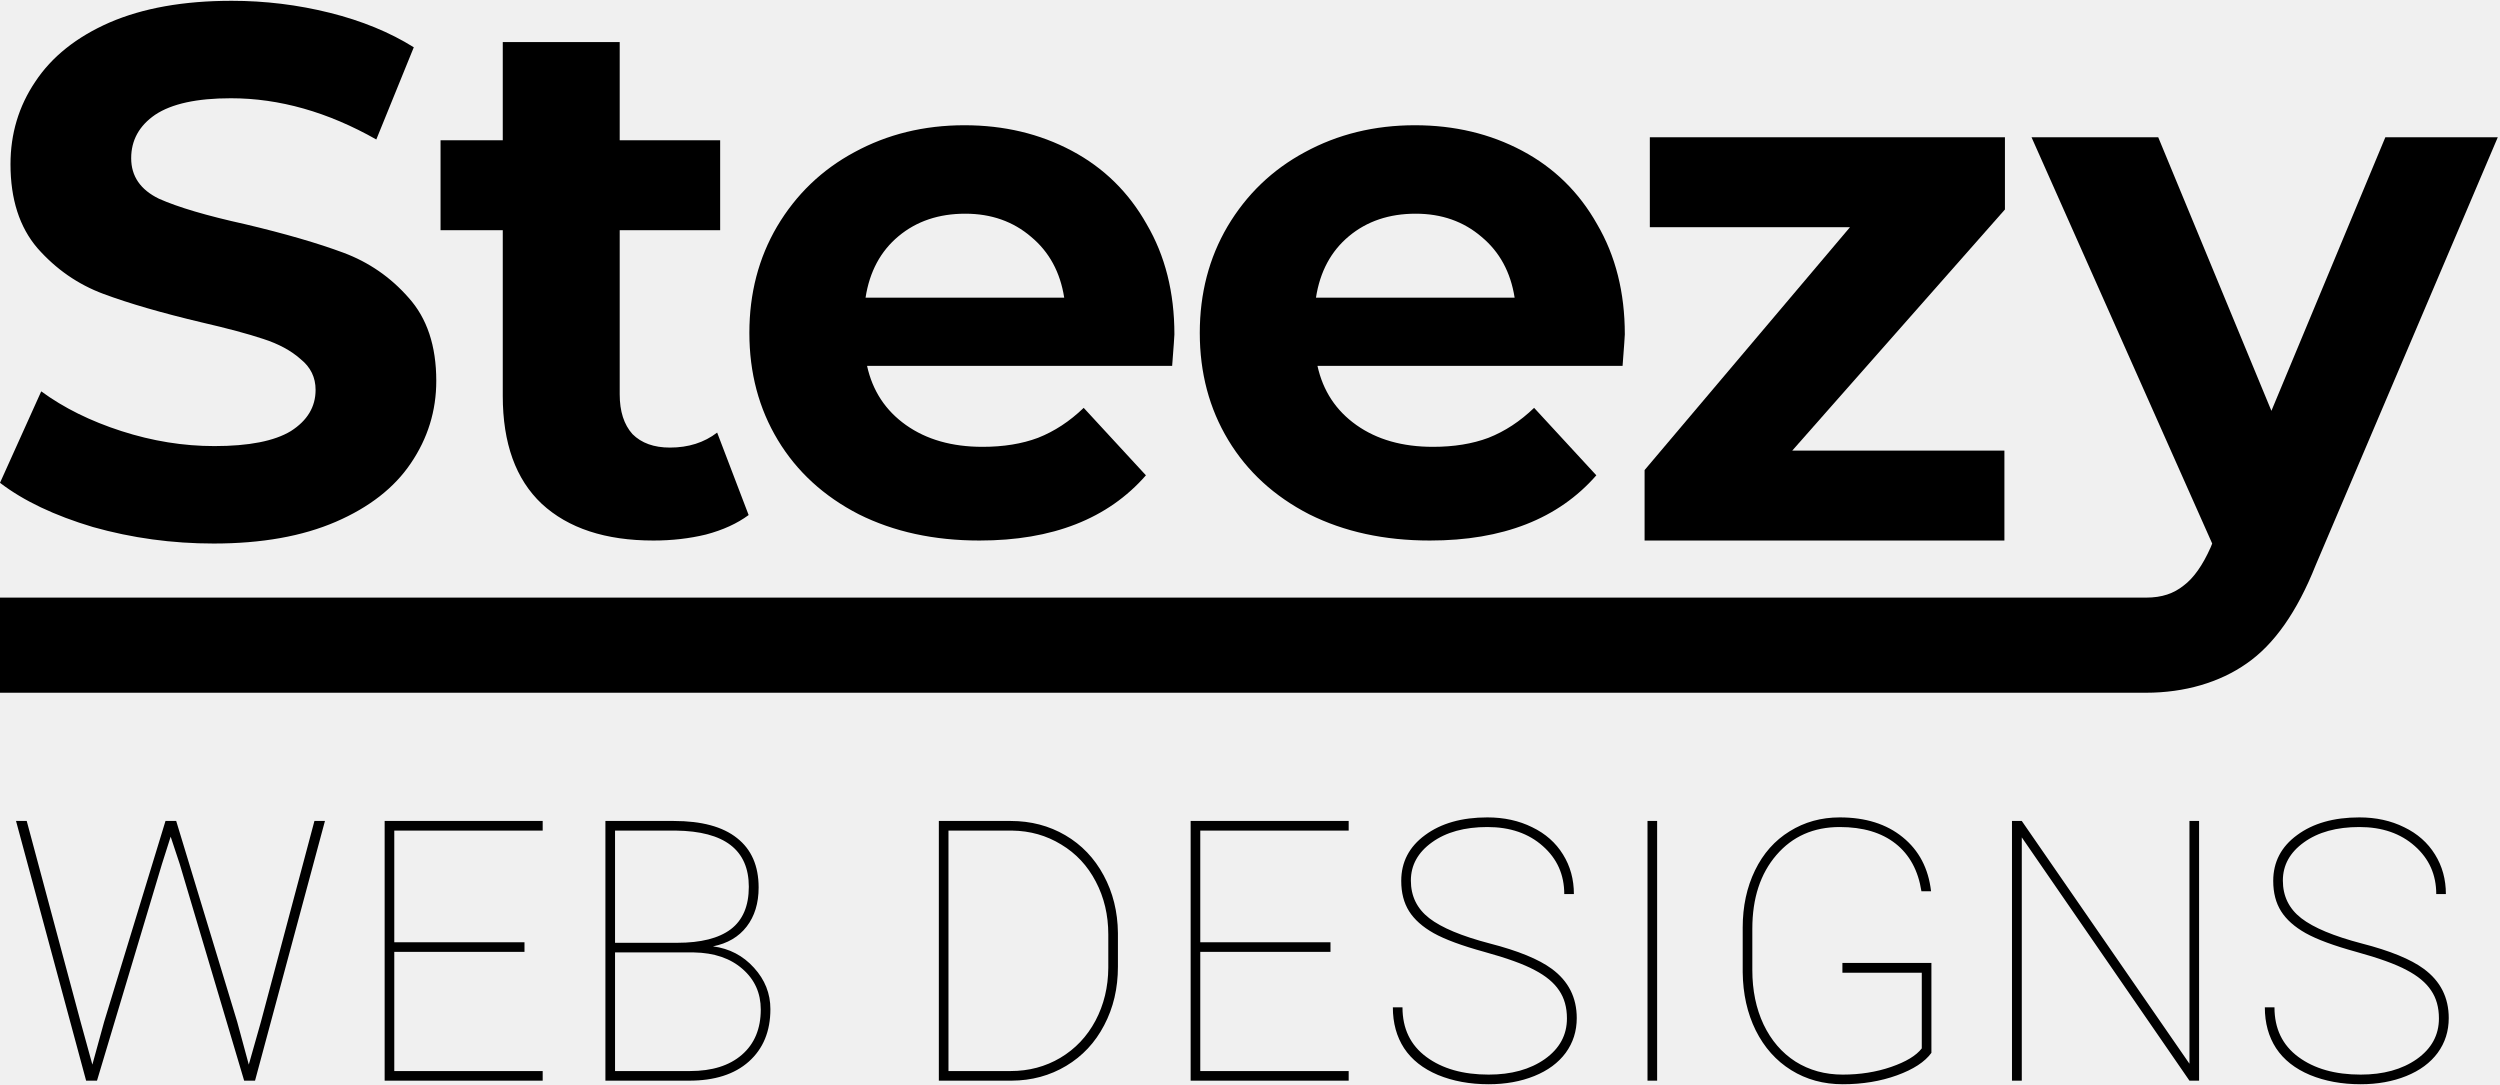
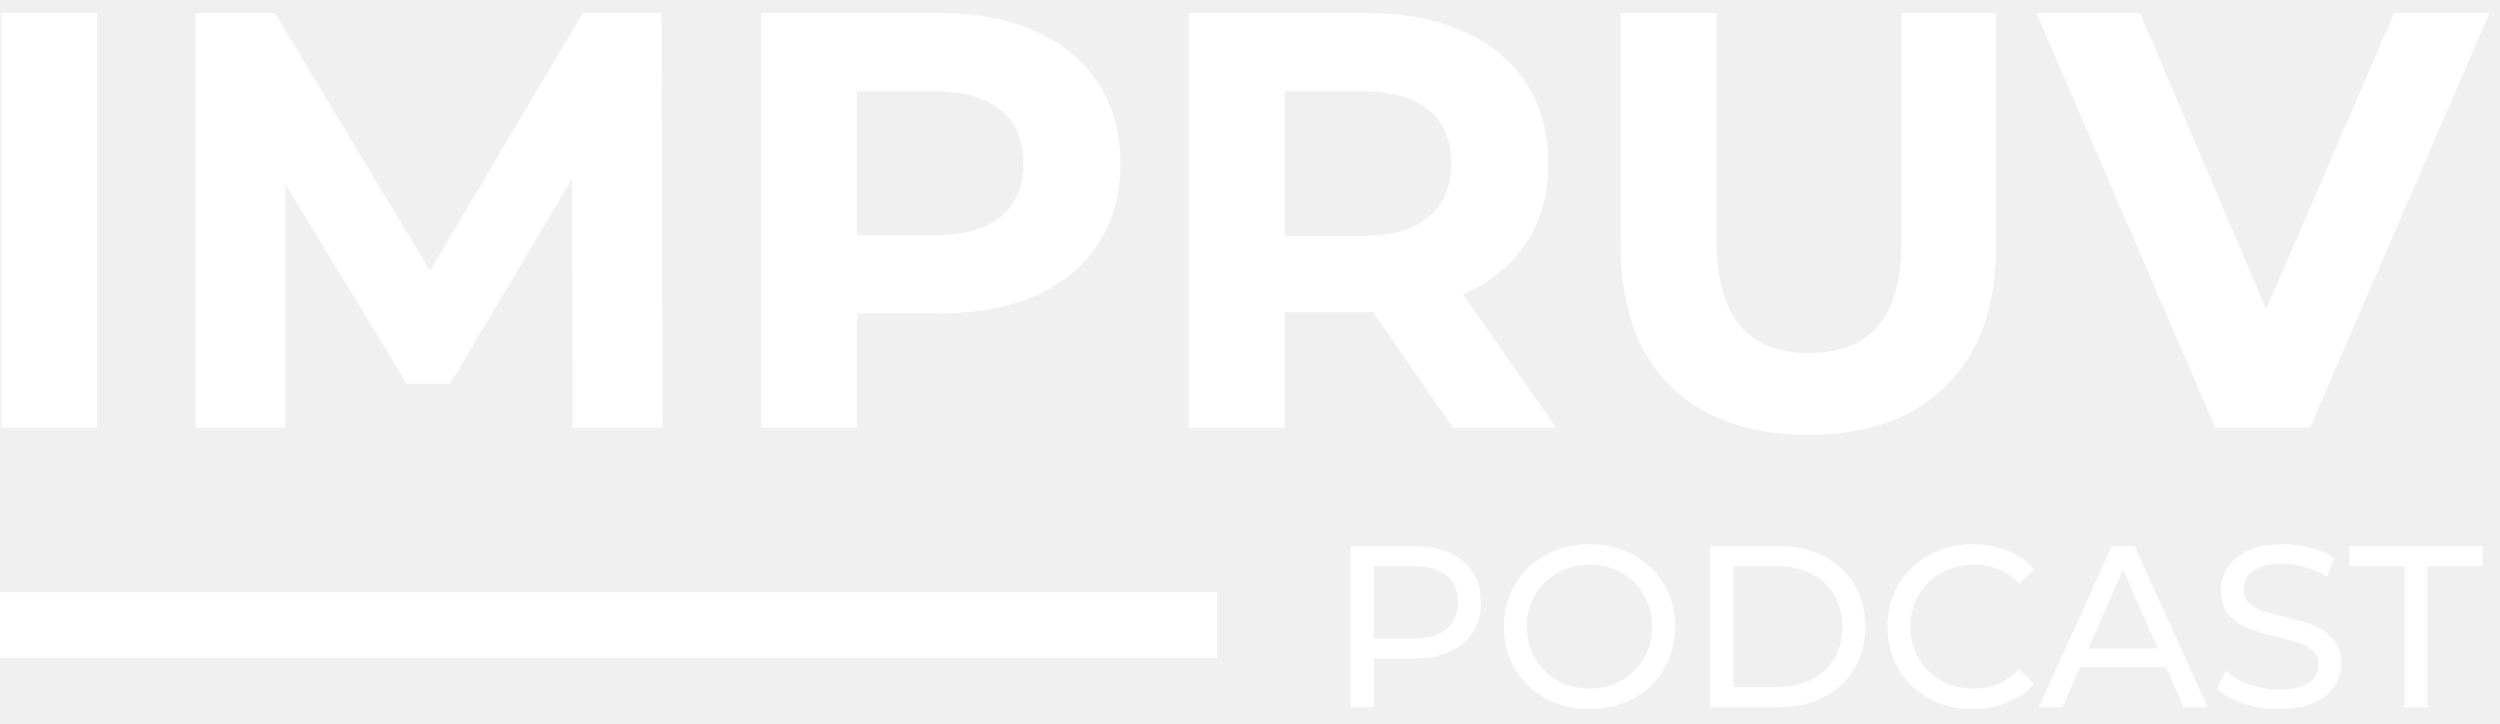
- <svg xmlns="http://www.w3.org/2000/svg" width="657" height="285" viewBox="0 0 657 285" fill="none">
-   <path d="M56.145 142.84C45.244 142.84 34.672 141.395 24.428 138.506C14.315 135.485 6.173 131.611 0 126.883L10.835 102.849C16.745 107.183 23.771 110.663 31.914 113.29C40.057 115.917 48.199 117.23 56.342 117.23C65.404 117.23 72.102 115.917 76.436 113.29C80.77 110.532 82.937 106.92 82.937 102.455C82.937 99.172 81.624 96.479 78.997 94.378C76.502 92.145 73.218 90.372 69.147 89.059C65.207 87.746 59.822 86.301 52.993 84.725C42.486 82.23 33.884 79.734 27.186 77.239C20.488 74.744 14.709 70.738 9.85 65.222C5.122 59.706 2.758 52.351 2.758 43.158C2.758 35.147 4.925 27.923 9.259 21.488C13.593 14.921 20.094 9.734 28.762 5.925C37.561 2.116 48.265 0.212 60.873 0.212C69.672 0.212 78.275 1.263 86.68 3.364C95.085 5.465 102.44 8.486 108.744 12.426L98.894 36.657C86.155 29.434 73.415 25.822 60.676 25.822C51.745 25.822 45.113 27.267 40.779 30.156C36.576 33.045 34.475 36.854 34.475 41.582C34.475 46.31 36.905 49.856 41.764 52.22C46.755 54.453 54.306 56.685 64.419 58.918C74.926 61.413 83.528 63.909 90.226 66.404C96.924 68.899 102.637 72.839 107.365 78.224C112.224 83.609 114.654 90.898 114.654 100.091C114.654 107.971 112.421 115.194 107.956 121.761C103.622 128.196 97.055 133.318 88.256 137.127C79.457 140.936 68.753 142.84 56.145 142.84ZM196.743 135.354C193.722 137.587 189.979 139.294 185.514 140.476C181.18 141.527 176.583 142.052 171.724 142.052C159.116 142.052 149.332 138.834 142.371 132.399C135.542 125.964 132.127 116.508 132.127 104.031V60.494H115.776V36.854H132.127V11.047H162.859V36.854H189.257V60.494H162.859V103.637C162.859 108.102 163.975 111.583 166.208 114.078C168.572 116.442 171.855 117.624 176.058 117.624C180.917 117.624 185.054 116.311 188.469 113.684L196.743 135.354ZM308.633 87.877C308.633 88.271 308.436 91.029 308.042 96.151H227.863C229.307 102.718 232.722 107.905 238.107 111.714C243.491 115.523 250.189 117.427 258.201 117.427C263.717 117.427 268.576 116.639 272.779 115.063C277.113 113.356 281.118 110.729 284.796 107.183L301.147 124.913C291.165 136.339 276.587 142.052 257.413 142.052C245.461 142.052 234.889 139.754 225.696 135.157C216.502 130.429 209.41 123.928 204.42 115.654C199.429 107.38 196.934 97.99 196.934 87.483C196.934 77.108 199.363 67.783 204.223 59.509C209.213 51.104 215.977 44.603 224.514 40.006C233.182 35.278 242.835 32.914 253.473 32.914C263.848 32.914 273.238 35.147 281.644 39.612C290.049 44.077 296.616 50.513 301.344 58.918C306.203 67.192 308.633 76.845 308.633 87.877ZM253.67 56.16C246.709 56.16 240.865 58.13 236.137 62.07C231.409 66.01 228.519 71.395 227.469 78.224H279.674C278.623 71.526 275.734 66.207 271.006 62.267C266.278 58.196 260.499 56.16 253.67 56.16ZM427.002 87.877C427.002 88.271 426.805 91.029 426.411 96.151H346.232C347.677 102.718 351.091 107.905 356.476 111.714C361.861 115.523 368.559 117.427 376.57 117.427C382.086 117.427 386.945 116.639 391.148 115.063C395.482 113.356 399.488 110.729 403.165 107.183L419.516 124.913C409.535 136.339 394.957 142.052 375.782 142.052C363.831 142.052 353.258 139.754 344.065 135.157C334.872 130.429 327.78 123.928 322.789 115.654C317.798 107.38 315.303 97.99 315.303 87.483C315.303 77.108 317.733 67.783 322.592 59.509C327.583 51.104 334.346 44.603 342.883 40.006C351.551 35.278 361.204 32.914 371.842 32.914C382.217 32.914 391.608 35.147 400.013 39.612C408.418 44.077 414.985 50.513 419.713 58.918C424.572 67.192 427.002 76.845 427.002 87.877ZM372.039 56.16C365.078 56.16 359.234 58.13 354.506 62.07C349.778 66.01 346.889 71.395 345.838 78.224H398.043C396.992 71.526 394.103 66.207 389.375 62.267C384.647 58.196 378.868 56.16 372.039 56.16Z" fill="black" />
-   <path d="M526.758 118.412V142.052H432.198V123.534L486.176 59.706H433.577V36.066L526.897 36.066V55.052L471.007 118.412H526.758Z" fill="black" />
-   <path d="M656.42 36.066L608.549 148.553C603.689 160.767 597.648 169.369 590.425 174.36C583.333 179.351 574.096 182.052 563.984 182.052H3.8147e-06V157.052H563.984C568.186 157.052 571.25 155.973 573.877 153.872C576.503 151.902 578.867 148.553 580.969 143.825L581.363 142.84L533.882 36.066H567.179L596.926 107.971L626.87 36.066H656.42Z" fill="black" />
-   <path d="M24.273 279.781L27.366 268.531L43.491 215.75H46.304L62.335 268.531L65.382 279.781L68.57 268.531L82.632 215.75H85.398L67.023 284H64.163L47.241 227.094L44.851 219.875L42.554 227.094L25.491 284H22.632L4.21 215.75H7.023L21.179 268.531L24.273 279.781ZM137.836 250.156H103.617V281.469H142.617V284H101.086V215.75H142.617V218.281H103.617V247.625H137.836V250.156ZM159.102 284V215.75H177.055C184.399 215.75 189.946 217.25 193.696 220.25C197.477 223.219 199.368 227.547 199.368 233.234C199.368 237.359 198.321 240.781 196.227 243.5C194.133 246.219 191.18 247.953 187.368 248.703C191.68 249.266 195.274 251.141 198.149 254.328C201.024 257.484 202.461 261.109 202.461 265.203C202.461 271.016 200.571 275.609 196.79 278.984C193.04 282.328 187.805 284 181.086 284H159.102ZM161.633 250.297V281.469H181.368C187.149 281.469 191.68 280.047 194.961 277.203C198.274 274.328 199.93 270.359 199.93 265.297C199.93 260.984 198.336 257.438 195.149 254.656C191.961 251.844 187.696 250.391 182.352 250.297H161.633ZM161.633 247.766H177.993C184.211 247.766 188.899 246.578 192.055 244.203C195.211 241.797 196.79 238.078 196.79 233.047C196.79 223.359 190.399 218.438 177.618 218.281H161.633V247.766ZM246.728 284V215.75H265.619C270.9 215.75 275.681 217 279.963 219.5C284.244 222 287.603 225.516 290.041 230.047C292.478 234.547 293.728 239.594 293.791 245.188V254.047C293.791 259.734 292.588 264.859 290.181 269.422C287.806 273.984 284.478 277.547 280.197 280.109C275.916 282.672 271.135 283.969 265.853 284H246.728ZM249.26 218.281V281.469H265.619C270.4 281.469 274.744 280.312 278.65 278C282.588 275.656 285.666 272.406 287.885 268.25C290.103 264.062 291.228 259.422 291.26 254.328V245.562C291.26 240.469 290.166 235.844 287.978 231.688C285.822 227.531 282.791 224.281 278.885 221.938C275.01 219.562 270.713 218.344 265.994 218.281H249.26ZM349.651 250.156H315.432V281.469H354.432V284H312.901V215.75H354.432V218.281H315.432V247.625H349.651V250.156ZM411.792 267.641C411.792 264.734 411.105 262.281 409.73 260.281C408.386 258.25 406.245 256.469 403.308 254.938C400.401 253.375 395.995 251.781 390.089 250.156C384.183 248.531 379.745 246.891 376.776 245.234C373.839 243.578 371.683 241.656 370.308 239.469C368.933 237.281 368.245 234.625 368.245 231.5C368.245 226.531 370.339 222.516 374.526 219.453C378.714 216.359 384.167 214.812 390.886 214.812C395.261 214.812 399.183 215.672 402.651 217.391C406.151 219.078 408.855 221.469 410.761 224.562C412.667 227.625 413.62 231.094 413.62 234.969H411.089C411.089 229.875 409.214 225.672 405.464 222.359C401.714 219.016 396.855 217.344 390.886 217.344C384.886 217.344 380.026 218.688 376.308 221.375C372.62 224.031 370.776 227.375 370.776 231.406C370.776 235.5 372.386 238.797 375.605 241.297C378.823 243.797 384.136 246.016 391.542 247.953C398.948 249.859 404.37 252.078 407.808 254.609C412.183 257.828 414.37 262.141 414.37 267.547C414.37 270.984 413.401 274.031 411.464 276.688C409.526 279.312 406.776 281.344 403.214 282.781C399.651 284.219 395.651 284.938 391.214 284.938C386.276 284.938 381.839 284.125 377.901 282.5C373.964 280.844 370.995 278.5 368.995 275.469C367.026 272.438 366.042 268.859 366.042 264.734H368.573C368.573 270.328 370.667 274.672 374.855 277.766C379.042 280.859 384.495 282.406 391.214 282.406C397.183 282.406 402.105 281.047 405.98 278.328C409.855 275.578 411.792 272.016 411.792 267.641ZM435.496 284H432.965V215.75H435.496V284ZM507.575 276.688C505.856 279.062 502.84 281.031 498.528 282.594C494.215 284.156 489.465 284.938 484.278 284.938C479.215 284.938 474.7 283.703 470.731 281.234C466.762 278.766 463.653 275.281 461.403 270.781C459.184 266.281 458.043 261.188 457.981 255.5V243.781C457.981 238.188 459.059 233.172 461.215 228.734C463.371 224.297 466.403 220.875 470.309 218.469C474.215 216.031 478.606 214.812 483.481 214.812C490.262 214.812 495.778 216.547 500.028 220.016C504.309 223.484 506.793 228.219 507.481 234.219H504.95C504.106 228.781 501.84 224.609 498.153 221.703C494.465 218.797 489.575 217.344 483.481 217.344C476.606 217.344 471.059 219.797 466.84 224.703C462.621 229.609 460.512 236.062 460.512 244.062V254.938C460.512 260.281 461.496 265.047 463.465 269.234C465.465 273.422 468.262 276.672 471.856 278.984C475.481 281.266 479.621 282.406 484.278 282.406C488.84 282.406 493.075 281.734 496.981 280.391C500.887 279.047 503.575 277.422 505.043 275.516V255.641H484.184V253.062H507.575V276.688ZM577.919 284H575.388L531.325 220.062V284H528.747V215.75H531.325L575.388 279.547V215.75H577.919V284ZM640.951 267.641C640.951 264.734 640.263 262.281 638.888 260.281C637.545 258.25 635.404 256.469 632.466 254.938C629.56 253.375 625.154 251.781 619.248 250.156C613.341 248.531 608.904 246.891 605.935 245.234C602.998 243.578 600.841 241.656 599.466 239.469C598.091 237.281 597.404 234.625 597.404 231.5C597.404 226.531 599.498 222.516 603.685 219.453C607.873 216.359 613.326 214.812 620.045 214.812C624.42 214.812 628.341 215.672 631.81 217.391C635.31 219.078 638.013 221.469 639.92 224.562C641.826 227.625 642.779 231.094 642.779 234.969H640.248C640.248 229.875 638.373 225.672 634.623 222.359C630.873 219.016 626.013 217.344 620.045 217.344C614.045 217.344 609.185 218.688 605.466 221.375C601.779 224.031 599.935 227.375 599.935 231.406C599.935 235.5 601.545 238.797 604.763 241.297C607.982 243.797 613.295 246.016 620.701 247.953C628.107 249.859 633.529 252.078 636.966 254.609C641.341 257.828 643.529 262.141 643.529 267.547C643.529 270.984 642.56 274.031 640.623 276.688C638.685 279.312 635.935 281.344 632.373 282.781C628.81 284.219 624.81 284.938 620.373 284.938C615.435 284.938 610.998 284.125 607.06 282.5C603.123 280.844 600.154 278.5 598.154 275.469C596.185 272.438 595.201 268.859 595.201 264.734H597.732C597.732 270.328 599.826 274.672 604.013 277.766C608.201 280.859 613.654 282.406 620.373 282.406C626.341 282.406 631.263 281.047 635.138 278.328C639.013 275.578 640.951 272.016 640.951 267.641Z" fill="black" />
+ <svg xmlns="http://www.w3.org/2000/svg" width="152" height="44" viewBox="0 0 152 44" fill="white">
+   <path d="M0.074 0.8H5.906V26H0.074V0.8ZM34.818 26L34.782 10.88L27.366 23.336H24.738L17.358 11.204V26H11.886V0.8H16.71L26.142 16.46L35.43 0.8H40.218L40.29 26H34.818ZM57.177 0.8C59.409 0.8 61.341 1.172 62.973 1.916C64.629 2.66 65.901 3.716 66.789 5.084C67.677 6.452 68.121 8.072 68.121 9.944C68.121 11.792 67.677 13.412 66.789 14.804C65.901 16.172 64.629 17.228 62.973 17.972C61.341 18.692 59.409 19.052 57.177 19.052H52.101V26H46.269V0.8H57.177ZM56.853 14.3C58.605 14.3 59.937 13.928 60.849 13.184C61.761 12.416 62.217 11.336 62.217 9.944C62.217 8.528 61.761 7.448 60.849 6.704C59.937 5.936 58.605 5.552 56.853 5.552H52.101V14.3H56.853ZM88.341 26L83.481 18.98H83.193H78.117V26H72.285V0.8H83.193C85.425 0.8 87.357 1.172 88.989 1.916C90.645 2.66 91.917 3.716 92.805 5.084C93.693 6.452 94.137 8.072 94.137 9.944C94.137 11.816 93.681 13.436 92.769 14.804C91.881 16.148 90.609 17.18 88.953 17.9L94.605 26H88.341ZM88.233 9.944C88.233 8.528 87.777 7.448 86.865 6.704C85.953 5.936 84.621 5.552 82.869 5.552H78.117V14.336H82.869C84.621 14.336 85.953 13.952 86.865 13.184C87.777 12.416 88.233 11.336 88.233 9.944ZM109.954 26.432C106.354 26.432 103.546 25.436 101.53 23.444C99.537 21.452 98.541 18.608 98.541 14.912V0.8H104.374V14.696C104.374 19.208 106.246 21.464 109.99 21.464C111.814 21.464 113.206 20.924 114.166 19.844C115.126 18.74 115.606 17.024 115.606 14.696V0.8H121.366V14.912C121.366 18.608 120.358 21.452 118.342 23.444C116.35 25.436 113.554 26.432 109.954 26.432ZM151.357 0.8L140.449 26H134.689L123.817 0.8H130.117L137.785 18.8L145.561 0.8H151.357ZM85.95 33.2C87.219 33.2 88.218 33.503 88.946 34.11C89.674 34.717 90.038 35.552 90.038 36.616C90.038 37.68 89.674 38.515 88.946 39.122C88.218 39.729 87.219 40.032 85.95 40.032H83.528V43H82.128V33.2H85.95ZM85.908 38.814C86.795 38.814 87.472 38.627 87.938 38.254C88.405 37.871 88.638 37.325 88.638 36.616C88.638 35.907 88.405 35.365 87.938 34.992C87.472 34.609 86.795 34.418 85.908 34.418H83.528V38.814H85.908ZM96.656 43.112C95.666 43.112 94.775 42.897 93.982 42.468C93.188 42.029 92.563 41.427 92.106 40.662C91.658 39.897 91.434 39.043 91.434 38.1C91.434 37.157 91.658 36.303 92.106 35.538C92.563 34.773 93.188 34.175 93.982 33.746C94.775 33.307 95.666 33.088 96.656 33.088C97.636 33.088 98.522 33.307 99.316 33.746C100.109 34.175 100.73 34.773 101.178 35.538C101.626 36.294 101.85 37.148 101.85 38.1C101.85 39.052 101.626 39.911 101.178 40.676C100.73 41.432 100.109 42.029 99.316 42.468C98.522 42.897 97.636 43.112 96.656 43.112ZM96.656 41.866C97.374 41.866 98.018 41.703 98.588 41.376C99.166 41.049 99.619 40.601 99.946 40.032C100.282 39.453 100.45 38.809 100.45 38.1C100.45 37.391 100.282 36.751 99.946 36.182C99.619 35.603 99.166 35.151 98.588 34.824C98.018 34.497 97.374 34.334 96.656 34.334C95.937 34.334 95.284 34.497 94.696 34.824C94.117 35.151 93.66 35.603 93.324 36.182C92.997 36.751 92.834 37.391 92.834 38.1C92.834 38.809 92.997 39.453 93.324 40.032C93.66 40.601 94.117 41.049 94.696 41.376C95.284 41.703 95.937 41.866 96.656 41.866ZM103.99 33.2H108.12C109.156 33.2 110.075 33.405 110.878 33.816C111.68 34.227 112.301 34.805 112.74 35.552C113.188 36.289 113.412 37.139 113.412 38.1C113.412 39.061 113.188 39.915 112.74 40.662C112.301 41.399 111.68 41.973 110.878 42.384C110.075 42.795 109.156 43 108.12 43H103.99V33.2ZM108.036 41.782C108.829 41.782 109.524 41.628 110.122 41.32C110.728 41.012 111.195 40.583 111.522 40.032C111.848 39.472 112.012 38.828 112.012 38.1C112.012 37.372 111.848 36.733 111.522 36.182C111.195 35.622 110.728 35.188 110.122 34.88C109.524 34.572 108.829 34.418 108.036 34.418H105.39V41.782H108.036ZM119.938 43.112C118.958 43.112 118.071 42.897 117.278 42.468C116.494 42.029 115.878 41.432 115.43 40.676C114.982 39.911 114.758 39.052 114.758 38.1C114.758 37.148 114.982 36.294 115.43 35.538C115.878 34.773 116.499 34.175 117.292 33.746C118.085 33.307 118.972 33.088 119.952 33.088C120.717 33.088 121.417 33.219 122.052 33.48C122.687 33.732 123.228 34.11 123.676 34.614L122.766 35.496C122.029 34.721 121.109 34.334 120.008 34.334C119.28 34.334 118.622 34.497 118.034 34.824C117.446 35.151 116.984 35.603 116.648 36.182C116.321 36.751 116.158 37.391 116.158 38.1C116.158 38.809 116.321 39.453 116.648 40.032C116.984 40.601 117.446 41.049 118.034 41.376C118.622 41.703 119.28 41.866 120.008 41.866C121.1 41.866 122.019 41.474 122.766 40.69L123.676 41.572C123.228 42.076 122.682 42.459 122.038 42.72C121.403 42.981 120.703 43.112 119.938 43.112ZM131.685 40.55H126.477L125.399 43H123.957L128.395 33.2H129.781L134.233 43H132.763L131.685 40.55ZM131.195 39.43L129.081 34.628L126.967 39.43H131.195ZM138.551 43.112C137.813 43.112 137.099 43 136.409 42.776C135.727 42.543 135.191 42.244 134.799 41.88L135.317 40.788C135.69 41.124 136.166 41.399 136.745 41.614C137.333 41.819 137.935 41.922 138.551 41.922C139.363 41.922 139.969 41.787 140.371 41.516C140.772 41.236 140.973 40.867 140.973 40.41C140.973 40.074 140.861 39.803 140.637 39.598C140.422 39.383 140.151 39.22 139.825 39.108C139.507 38.996 139.055 38.87 138.467 38.73C137.729 38.553 137.132 38.375 136.675 38.198C136.227 38.021 135.839 37.75 135.513 37.386C135.195 37.013 135.037 36.513 135.037 35.888C135.037 35.365 135.172 34.894 135.443 34.474C135.723 34.054 136.143 33.718 136.703 33.466C137.263 33.214 137.958 33.088 138.789 33.088C139.367 33.088 139.937 33.163 140.497 33.312C141.057 33.461 141.537 33.676 141.939 33.956L141.477 35.076C141.066 34.815 140.627 34.619 140.161 34.488C139.694 34.348 139.237 34.278 138.789 34.278C137.995 34.278 137.398 34.423 136.997 34.712C136.605 35.001 136.409 35.375 136.409 35.832C136.409 36.168 136.521 36.443 136.745 36.658C136.969 36.863 137.244 37.027 137.571 37.148C137.907 37.26 138.359 37.381 138.929 37.512C139.666 37.689 140.259 37.867 140.707 38.044C141.155 38.221 141.537 38.492 141.855 38.856C142.181 39.22 142.345 39.71 142.345 40.326C142.345 40.839 142.205 41.311 141.925 41.74C141.645 42.16 141.22 42.496 140.651 42.748C140.081 42.991 139.381 43.112 138.551 43.112ZM146.199 34.418H142.839V33.2H150.945V34.418H147.585V43H146.199V34.418Z" fill="white" />
+   <line x1="74" y1="38" y2="38" stroke="white" stroke-width="4" />
</svg>
